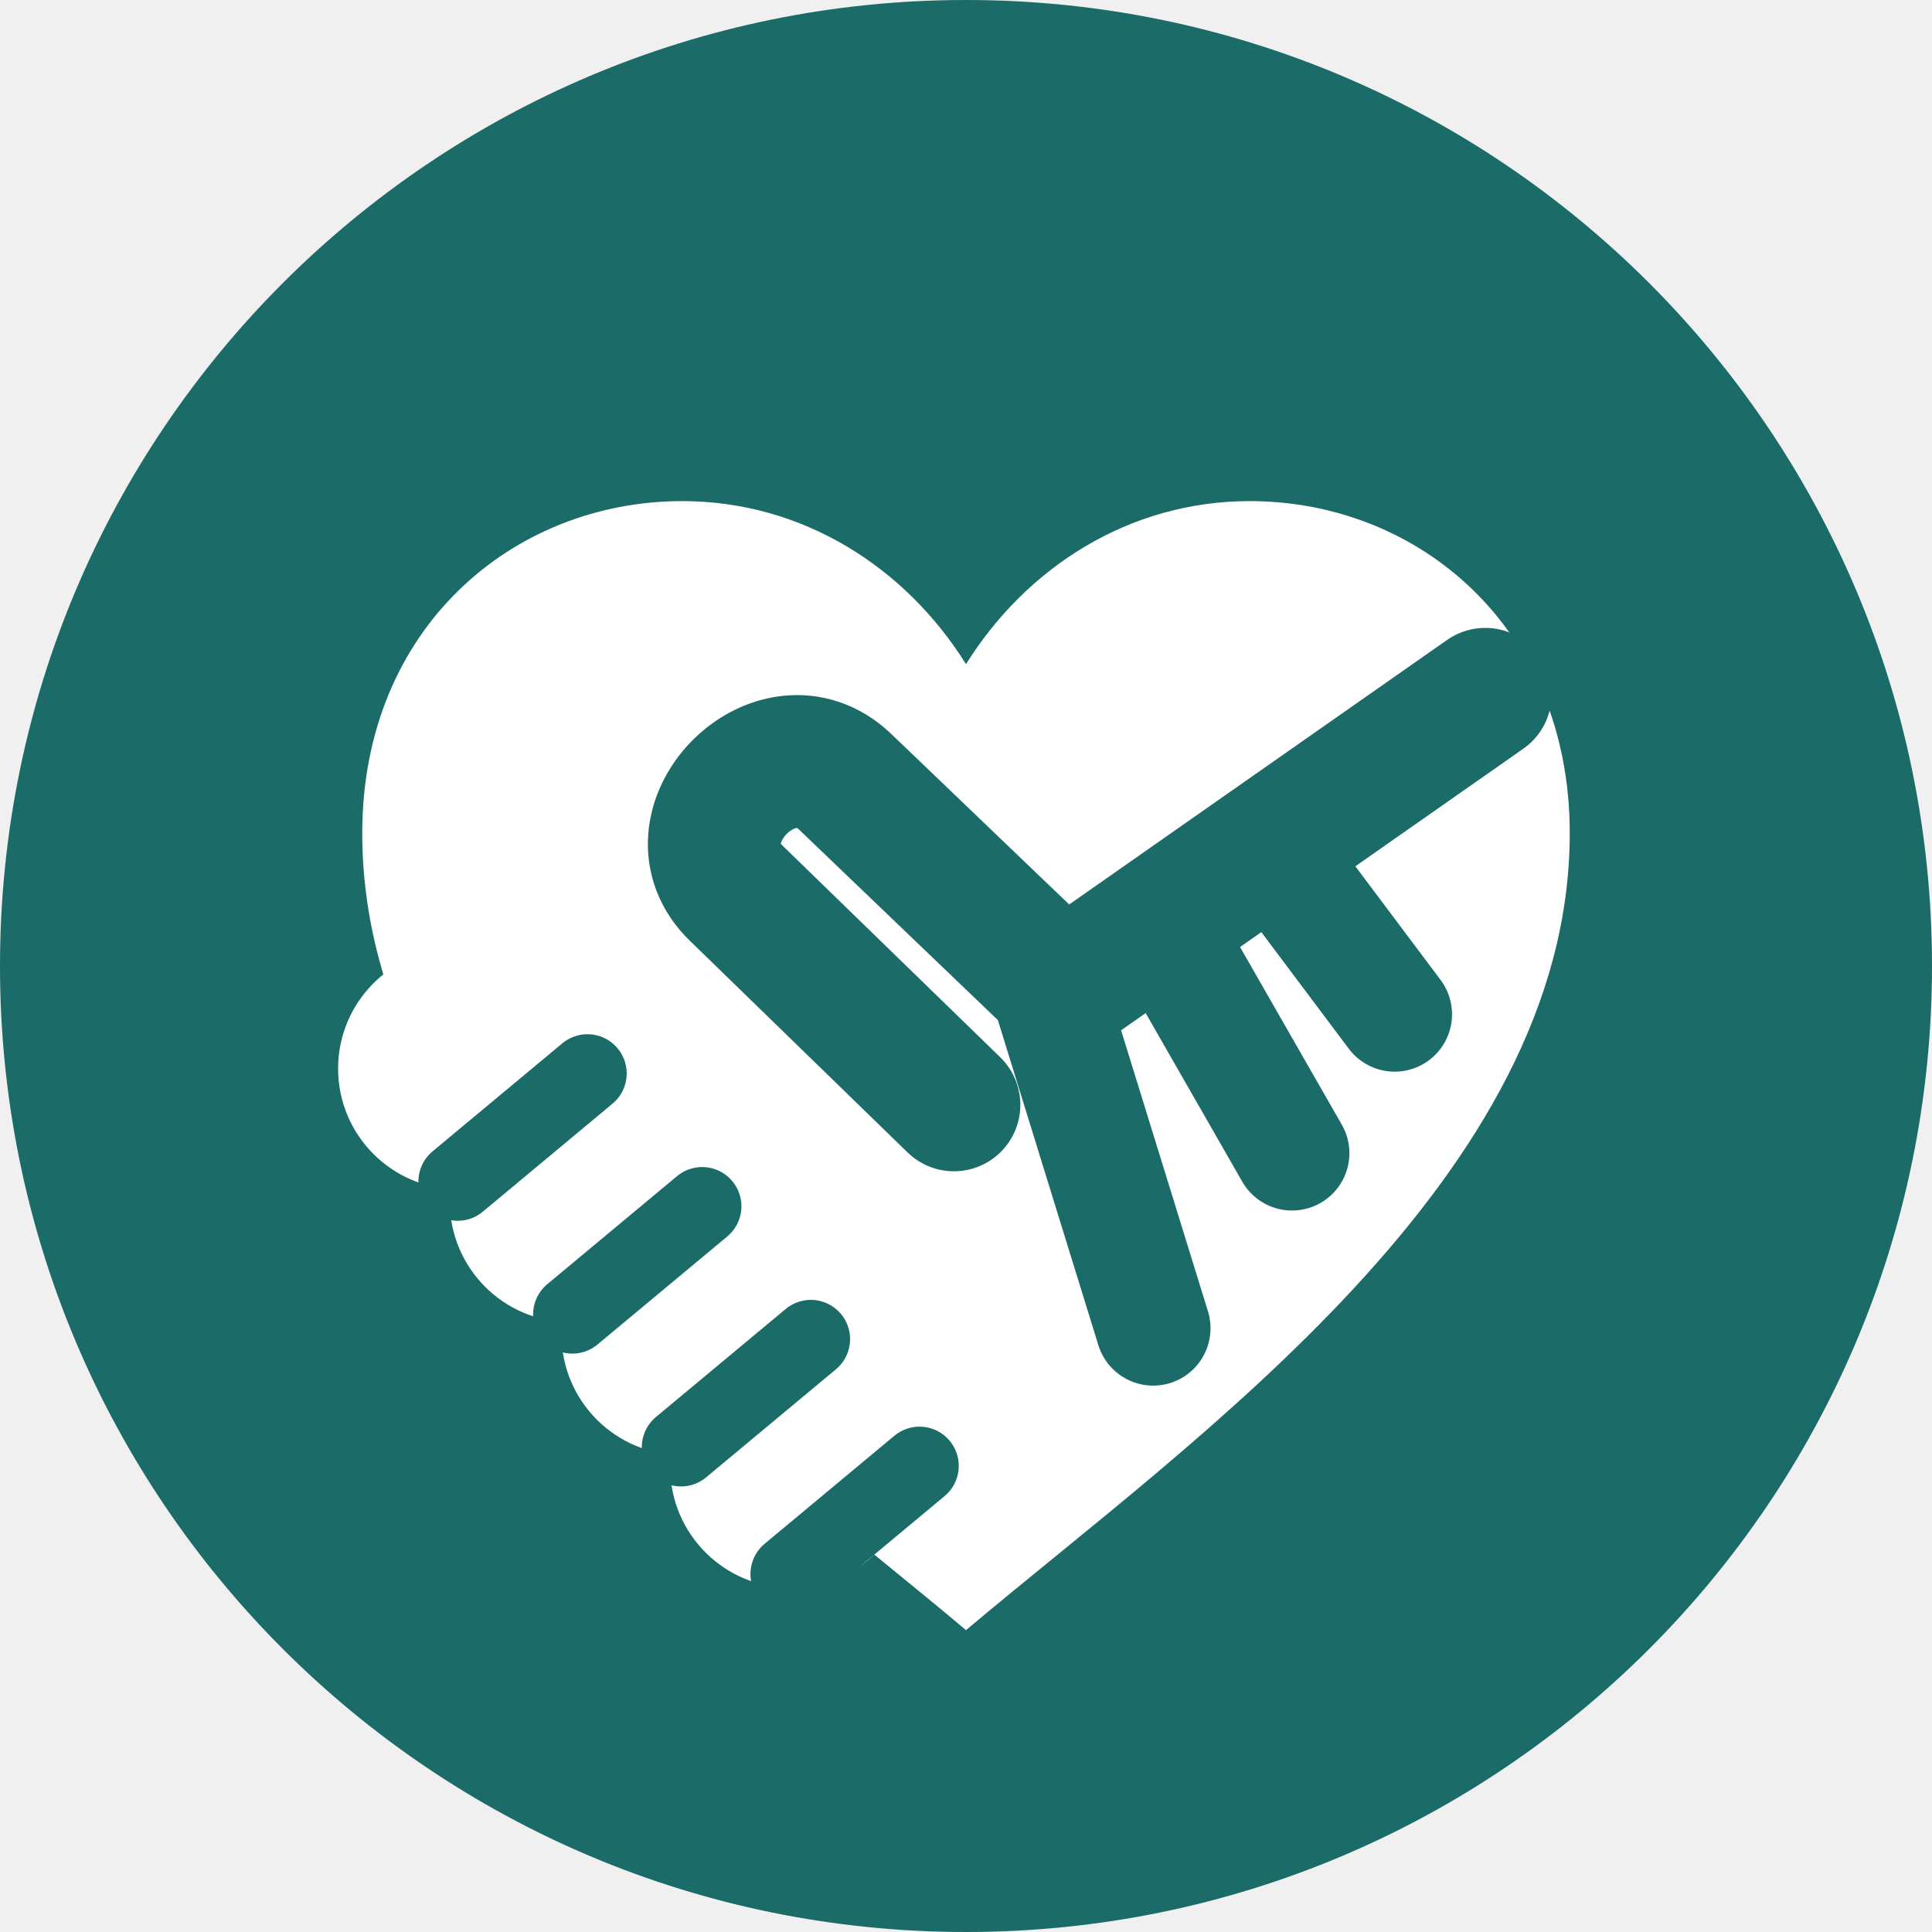
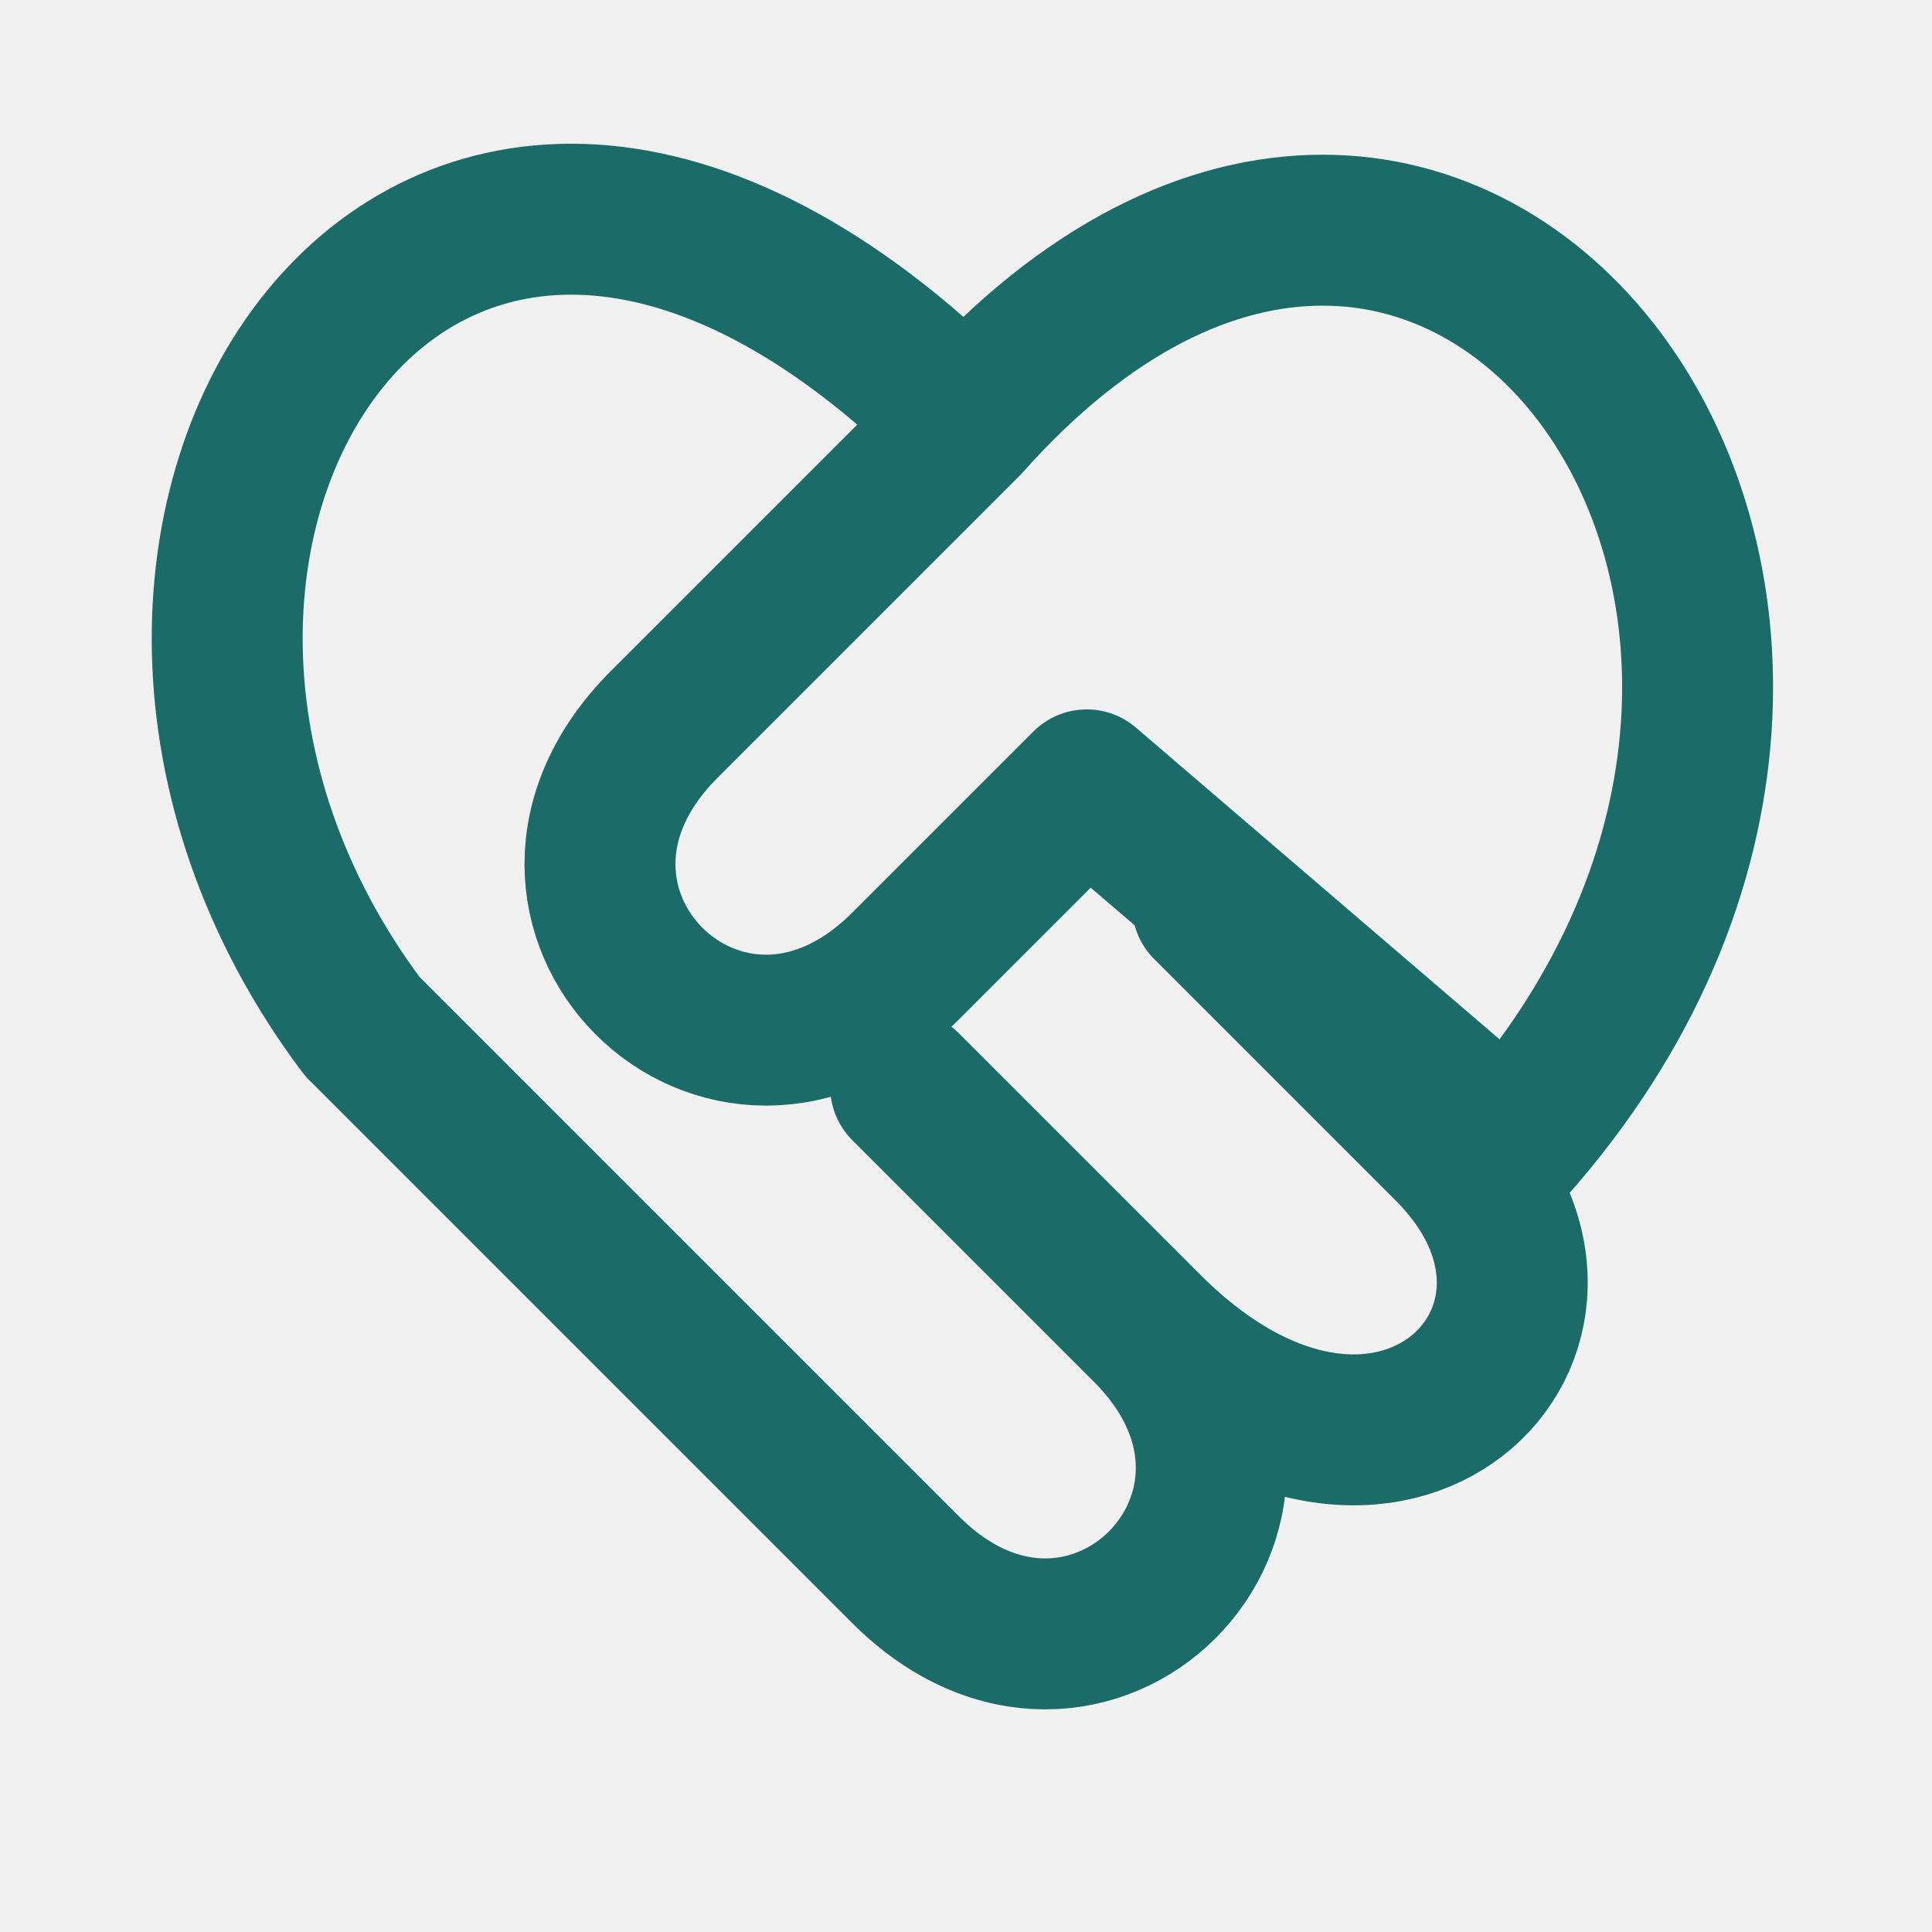
- <svg xmlns="http://www.w3.org/2000/svg" viewBox="0 0 32 32">
-   <circle cx="16" cy="16" r="16" fill="#1B6B68" />
-   <path d="M16 27 C 12.2 23.8, 6 19.5, 6 13.8 C 6 10.4, 8.5 8.3, 11.3 8.3 C 13.3 8.3, 15 9.4, 16 11 C 17 9.4, 18.7 8.3, 20.7 8.3 C 23.5 8.3, 26 10.4, 26 13.8 C 26 19.5, 19.8 23.8, 16 27 Z" fill="#FFFFFF" />
-   <circle cx="7.6" cy="17.7" r="2" fill="#FFFFFF" />
-   <circle cx="9.45" cy="19.9" r="2" fill="#FFFFFF" />
-   <circle cx="11.3" cy="22.1" r="2" fill="#FFFFFF" />
-   <circle cx="13.1" cy="24.3" r="2" fill="#FFFFFF" />
-   <g fill="none" stroke="#1B6B68" stroke-linecap="round" stroke-linejoin="round">
-     <path d="M24.6 11.5 L17.6 16.4 L14.0 12.95 C 12.85 11.85, 11.05 13.7, 12.2 14.8 L15.8 18.3" stroke-width="2.2" />
-     <path d="M17.4 16.5 L19.1 22.0 M19.2 15.26 L21.4 19.1 M21.0 14.0 L23.1 16.8" stroke-width="1.9" />
-     <path d="M7.58 19.57 L9.73 17.78 M9.48 21.77 L11.63 19.98 M11.28 23.97 L13.43 22.18 M13.08 26.07 L15.23 24.28" stroke-width="1.3" />
-   </g>
+ <svg xmlns="http://www.w3.org/2000/svg" viewBox="0 0 32 32" fill="none" stroke="#1B6B68" stroke-width="2.5" stroke-linecap="round" stroke-linejoin="round">
+   <path d="M16 7C7-2 0 9 6 17L15 26C18 29 22 25 19 22L15 18M19 22C23 26 27 22 24 19L20 15M16 7L11 12C8 15 12 19 15 16L18 13L25 19C33 10 24-2 16 7Z" />
</svg>
